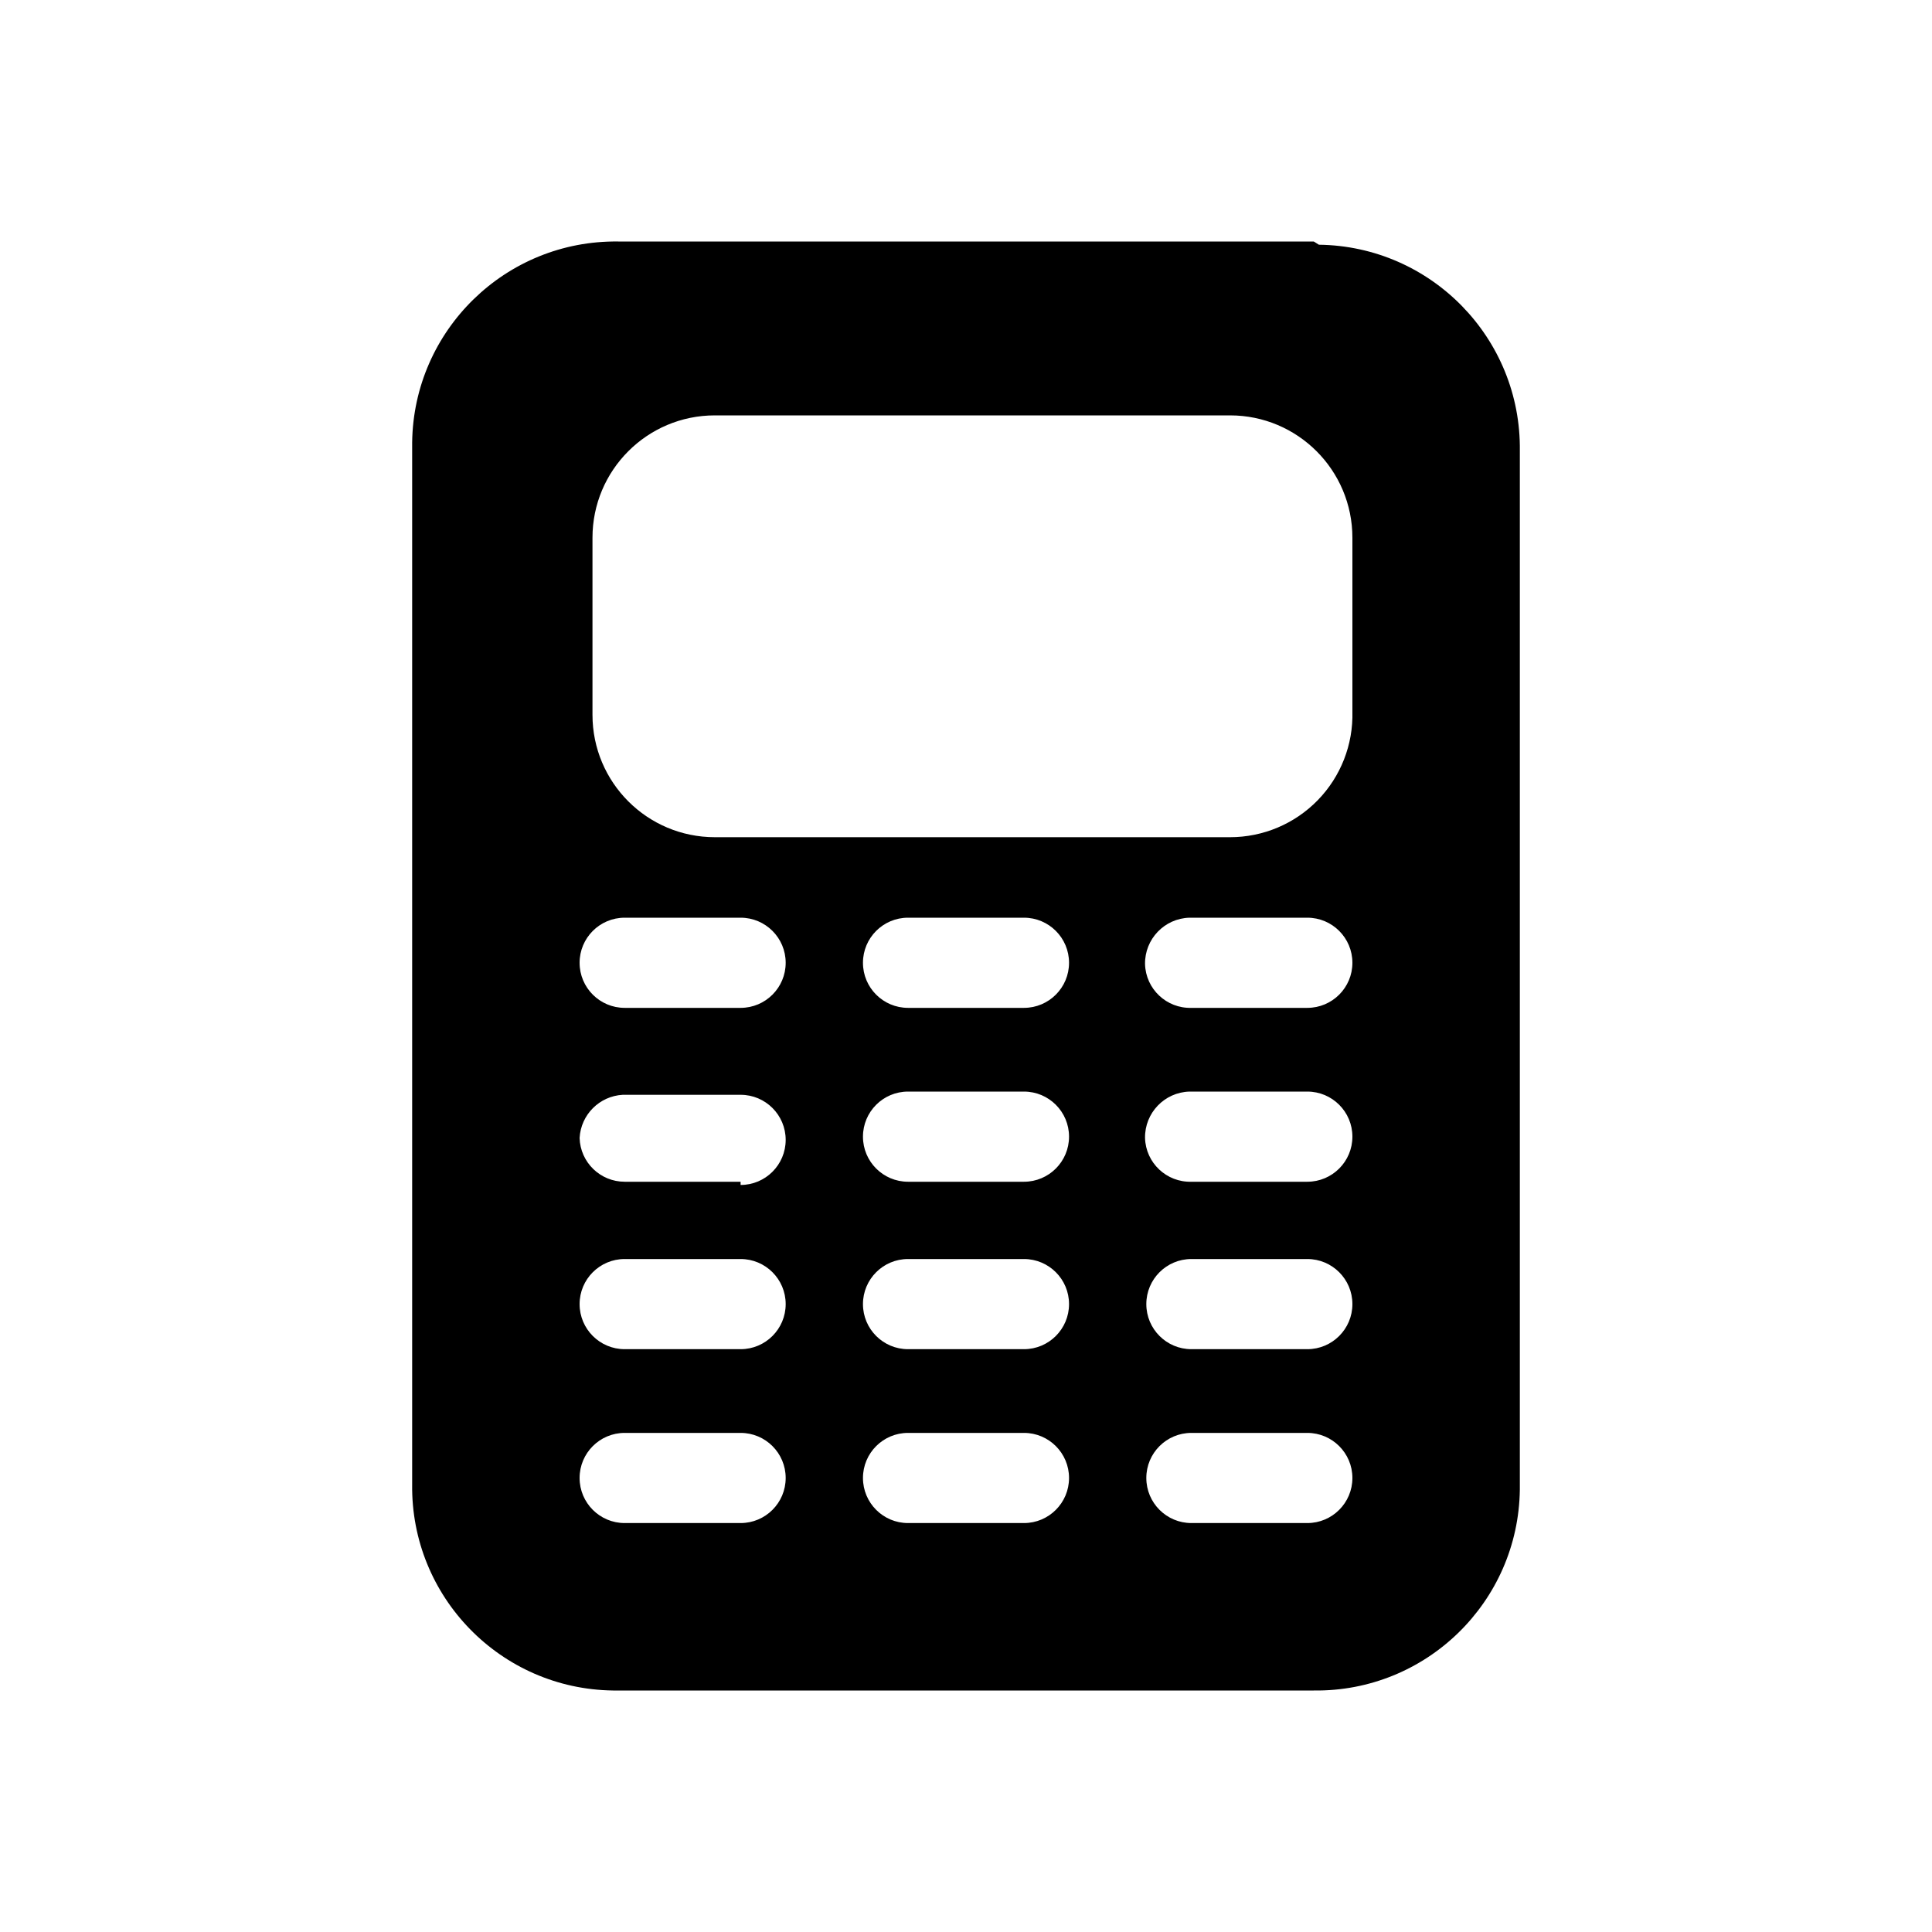
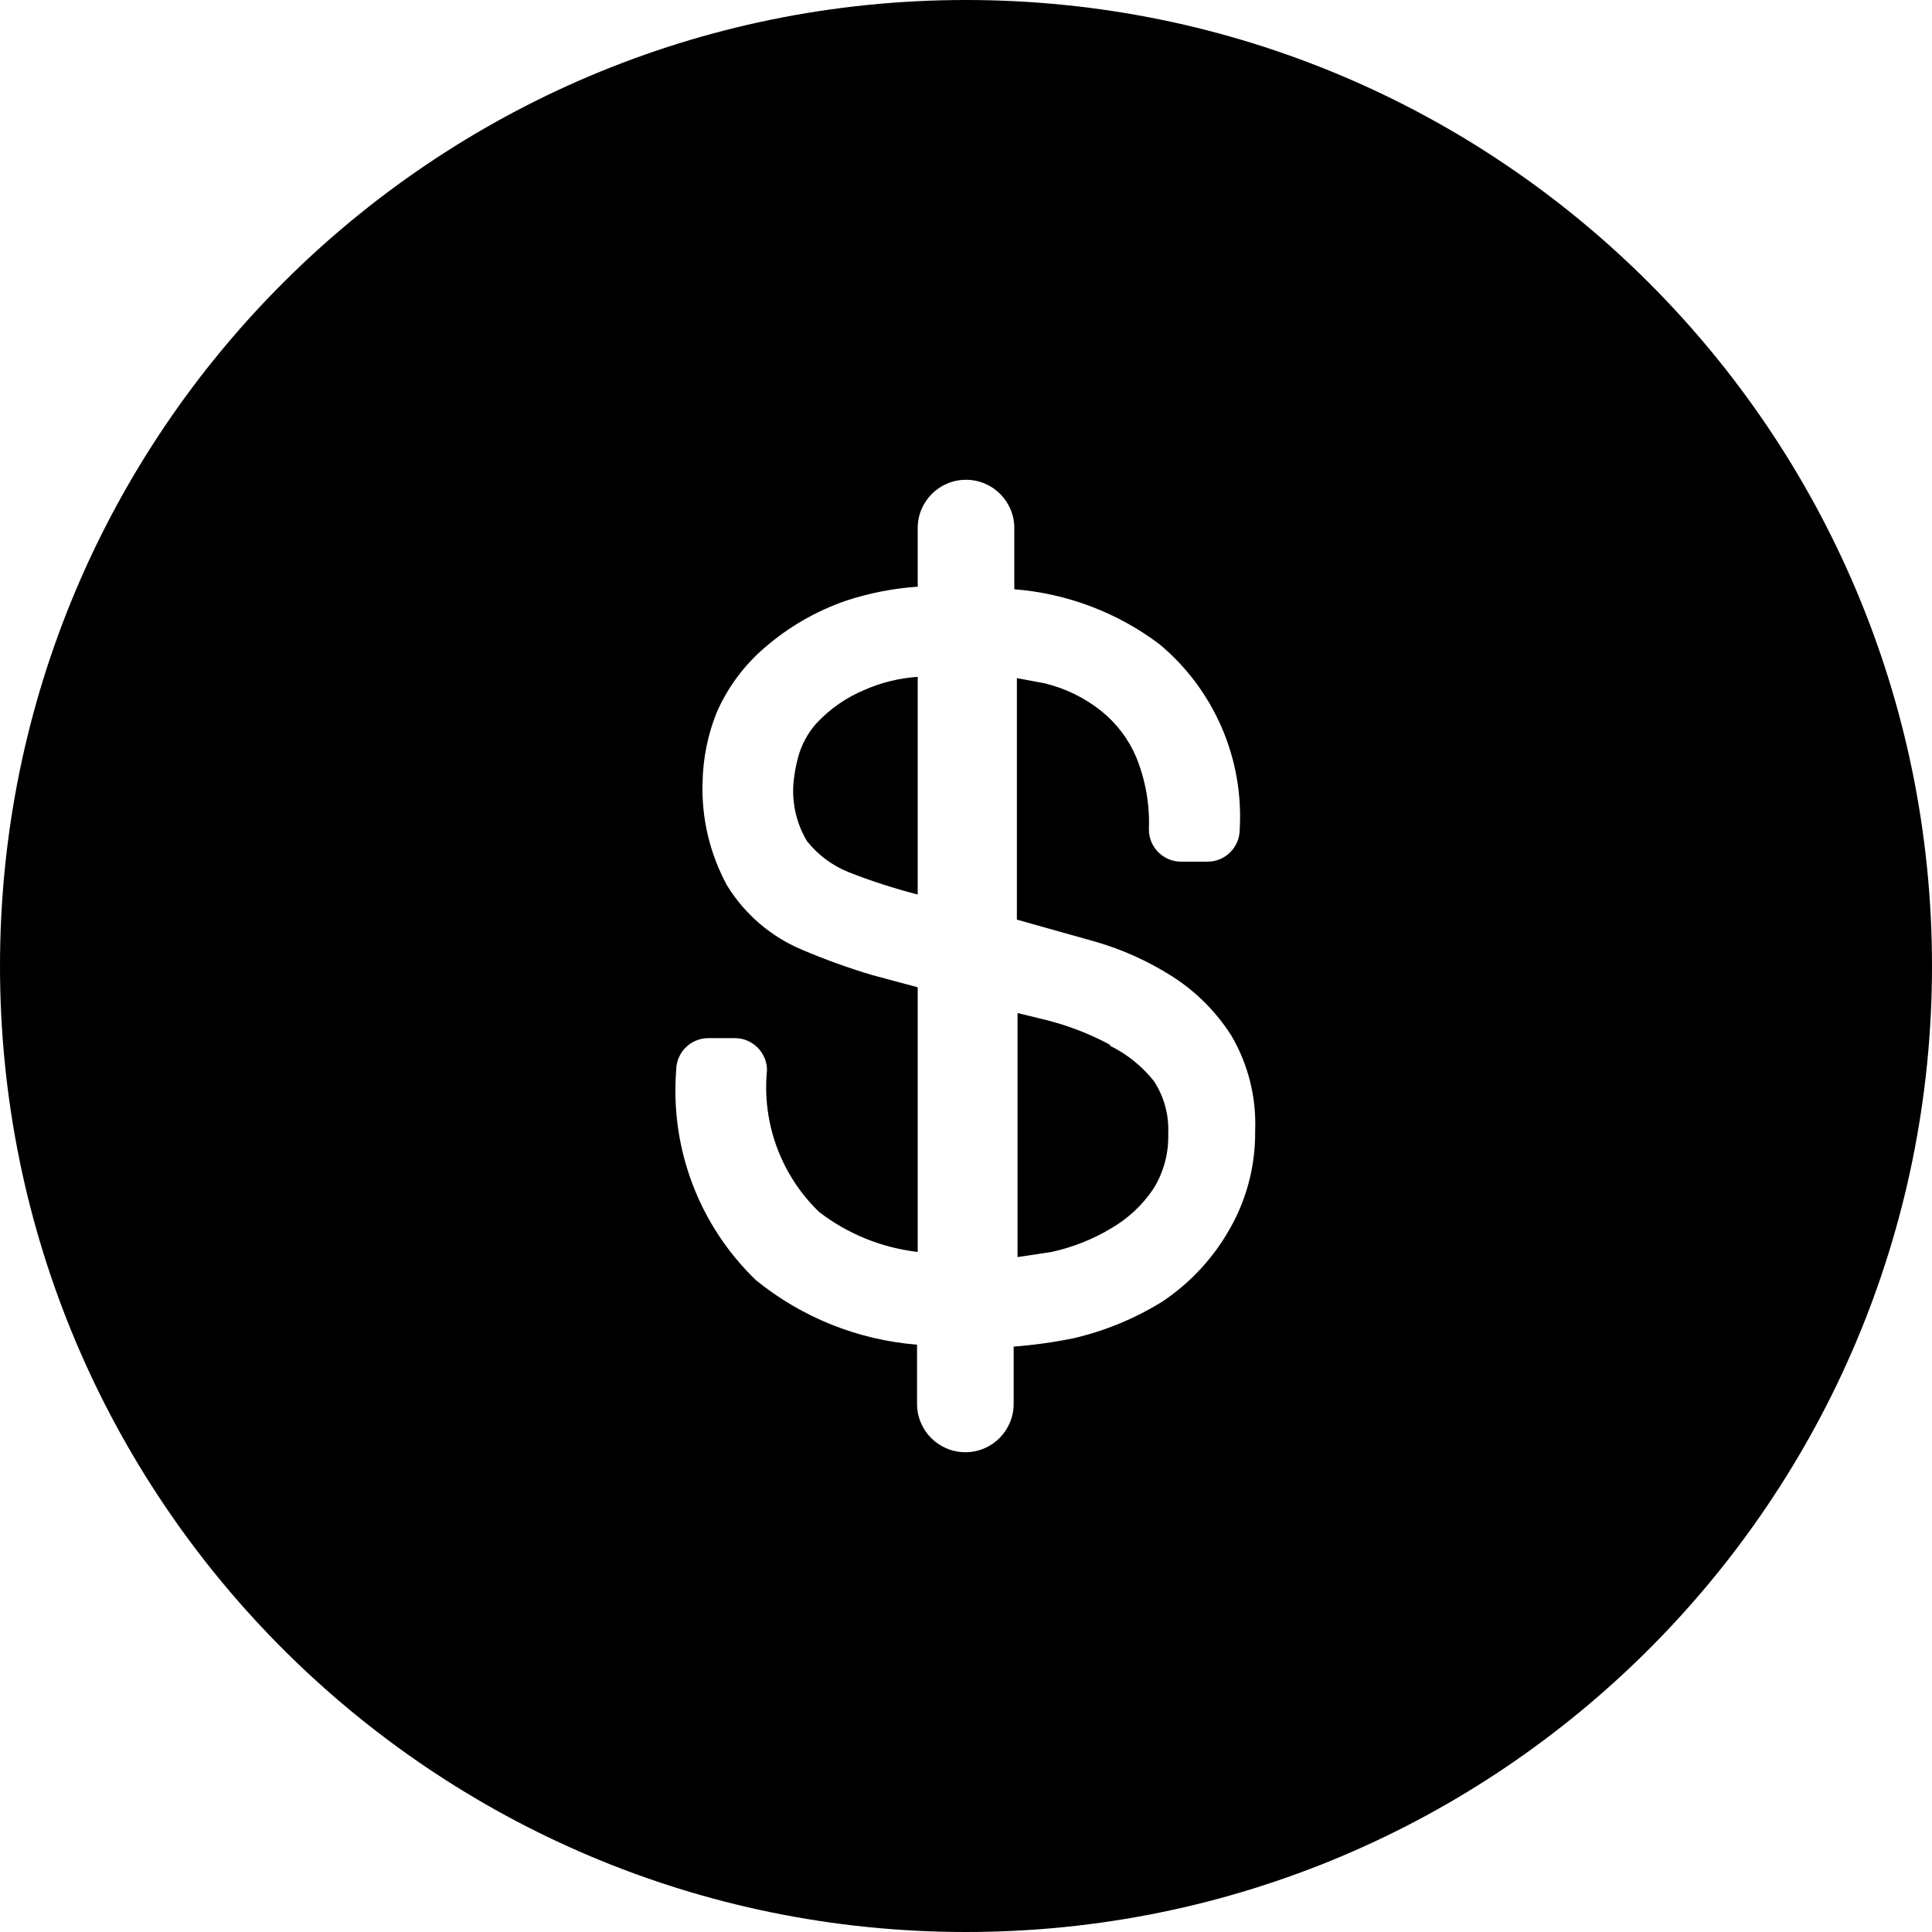
<svg xmlns="http://www.w3.org/2000/svg" width="30" height="30" viewBox="0 0 30 30">
-   <path d="M20.4,3.75H9.6A3.16,3.16,0,0,0,6.4,6.87V23.05a3.16,3.16,0,0,0,3.12,3.2H20.4a3.16,3.16,0,0,0,3.2-3.12V7a3.16,3.16,0,0,0-3.12-3.2Zm-8.9,19.9H9.7a.7.7,0,0,1,0-1.4h1.8a.7.7,0,0,1,0,1.4Zm0-2.7H9.7a.7.7,0,0,1,0-1.4h1.8a.7.7,0,0,1,0,1.4Zm0-2.6H9.7A.7.7,0,0,1,9,17.67.71.71,0,0,1,9.67,17H11.5a.7.7,0,1,1,0,1.4Zm0-2.7H9.7a.7.7,0,0,1,0-1.4h1.8a.7.7,0,1,1,0,1.4Zm4.4,8H14.1a.7.7,0,0,1,0-1.4h1.8a.7.7,0,0,1,0,1.4Zm0-2.7H14.1a.7.7,0,0,1,0-1.4h1.8a.7.7,0,0,1,0,1.4Zm0-2.6H14.1a.7.7,0,1,1,0-1.4H15.9a.7.7,0,0,1,0,1.4Zm0-2.7H14.1a.7.7,0,1,1,0-1.4H15.9a.7.7,0,0,1,0,1.4Zm4.4,8H18.5a.7.7,0,0,1,0-1.4h1.8a.7.7,0,0,1,0,1.4Zm0-2.7H18.5a.7.7,0,0,1,0-1.4h1.8a.7.7,0,0,1,0,1.4Zm0-2.6H18.5a.7.7,0,0,1-.72-.68.71.71,0,0,1,.69-.72H20.3a.7.7,0,1,1,0,1.4Zm0-2.7H18.5a.7.7,0,0,1-.72-.68.71.71,0,0,1,.69-.72H20.3a.7.7,0,0,1,0,1.4Zm.7-4.6A1.9,1.9,0,0,1,19.1,13h-8a1.9,1.9,0,0,1-1.9-1.9h0V8.35a1.9,1.9,0,0,1,1.9-1.9h8A1.9,1.9,0,0,1,21,8.35h0Z" />
+   <path d="M14.25,10.51v3.38a9.13,9.13,0,0,1-1.08-.35,1.57,1.57,0,0,1-.64-.48,1.52,1.52,0,0,1-.21-.89,2.33,2.33,0,0,1,.07-.4,1.3,1.3,0,0,1,.28-.53,2.15,2.15,0,0,1,.76-.53A2.46,2.46,0,0,1,14.25,10.51Zm3,5.72a4.34,4.34,0,0,0-1-.39l-.45-.11v3.79l.53-.08a3.07,3.07,0,0,0,.93-.37,2,2,0,0,0,.65-.61,1.53,1.53,0,0,0,.23-.86,1.37,1.37,0,0,0-.22-.81A2,2,0,0,0,17.22,16.23ZM30,15A15,15,0,1,1,15,0,15,15,0,0,1,30,15ZM19.49,17.56a2.71,2.71,0,0,0-.37-1.48,3,3,0,0,0-.92-.92A4.59,4.59,0,0,0,17,14.62l-1.21-.34h0V10.53l.43.08a2.26,2.26,0,0,1,.88.43,1.84,1.84,0,0,1,.54.71,2.69,2.69,0,0,1,.2,1.13.5.5,0,0,0,.5.5h.41a.5.5,0,0,0,.5-.5A3.48,3.48,0,0,0,18,10a4.31,4.31,0,0,0-2.25-.85V8.2a.75.75,0,0,0-1.5,0v.91a4.54,4.54,0,0,0-1.12.22,3.84,3.84,0,0,0-1.26.73,2.81,2.81,0,0,0-.74,1,3.05,3.05,0,0,0-.22,1.07,3.13,3.13,0,0,0,.38,1.62,2.5,2.5,0,0,0,1.17,1,10.31,10.31,0,0,0,1.08.39l.71.19v4.11a3.09,3.09,0,0,1-1.53-.62,2.69,2.69,0,0,1-.81-2.2.5.5,0,0,0-.5-.5H11a.5.5,0,0,0-.5.5,4.08,4.08,0,0,0,1.24,3.26,4.54,4.54,0,0,0,2.5,1v.92a.75.75,0,0,0,1.5,0v-.89a7.43,7.43,0,0,0,.93-.13,4.57,4.57,0,0,0,1.38-.57,3.3,3.3,0,0,0,1-1.05A3,3,0,0,0,19.49,17.56Z" />
</svg>
